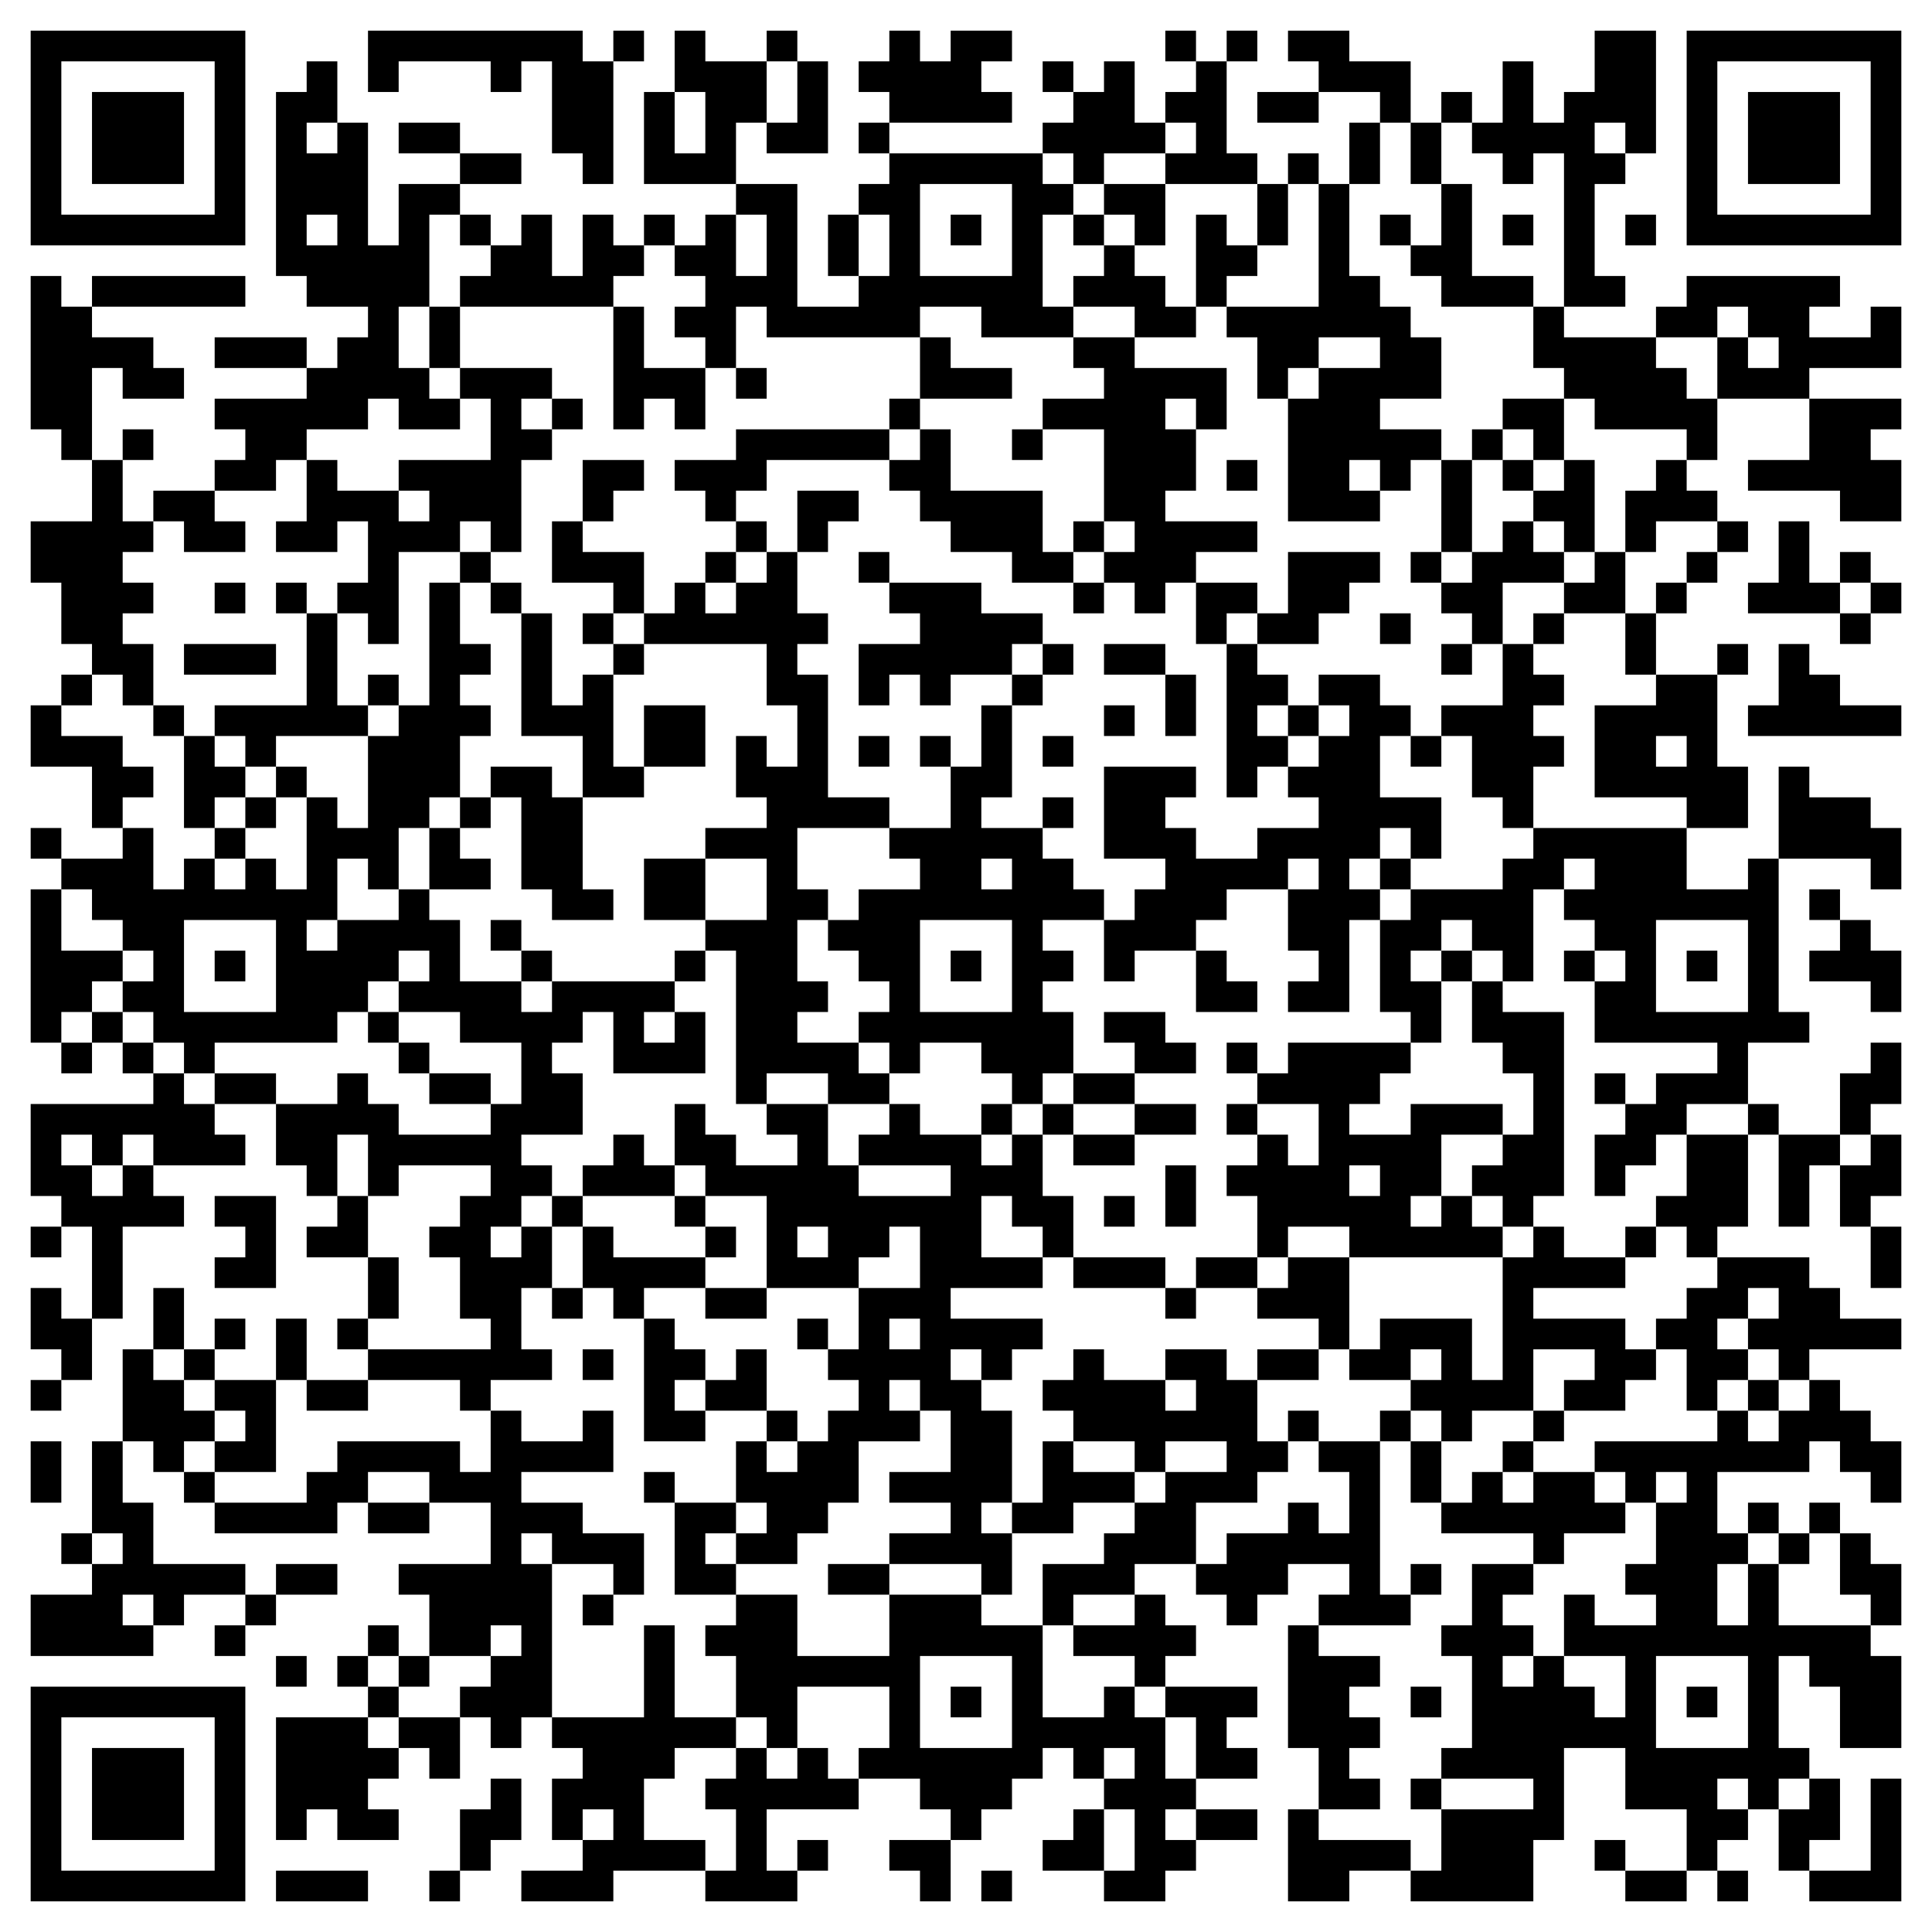
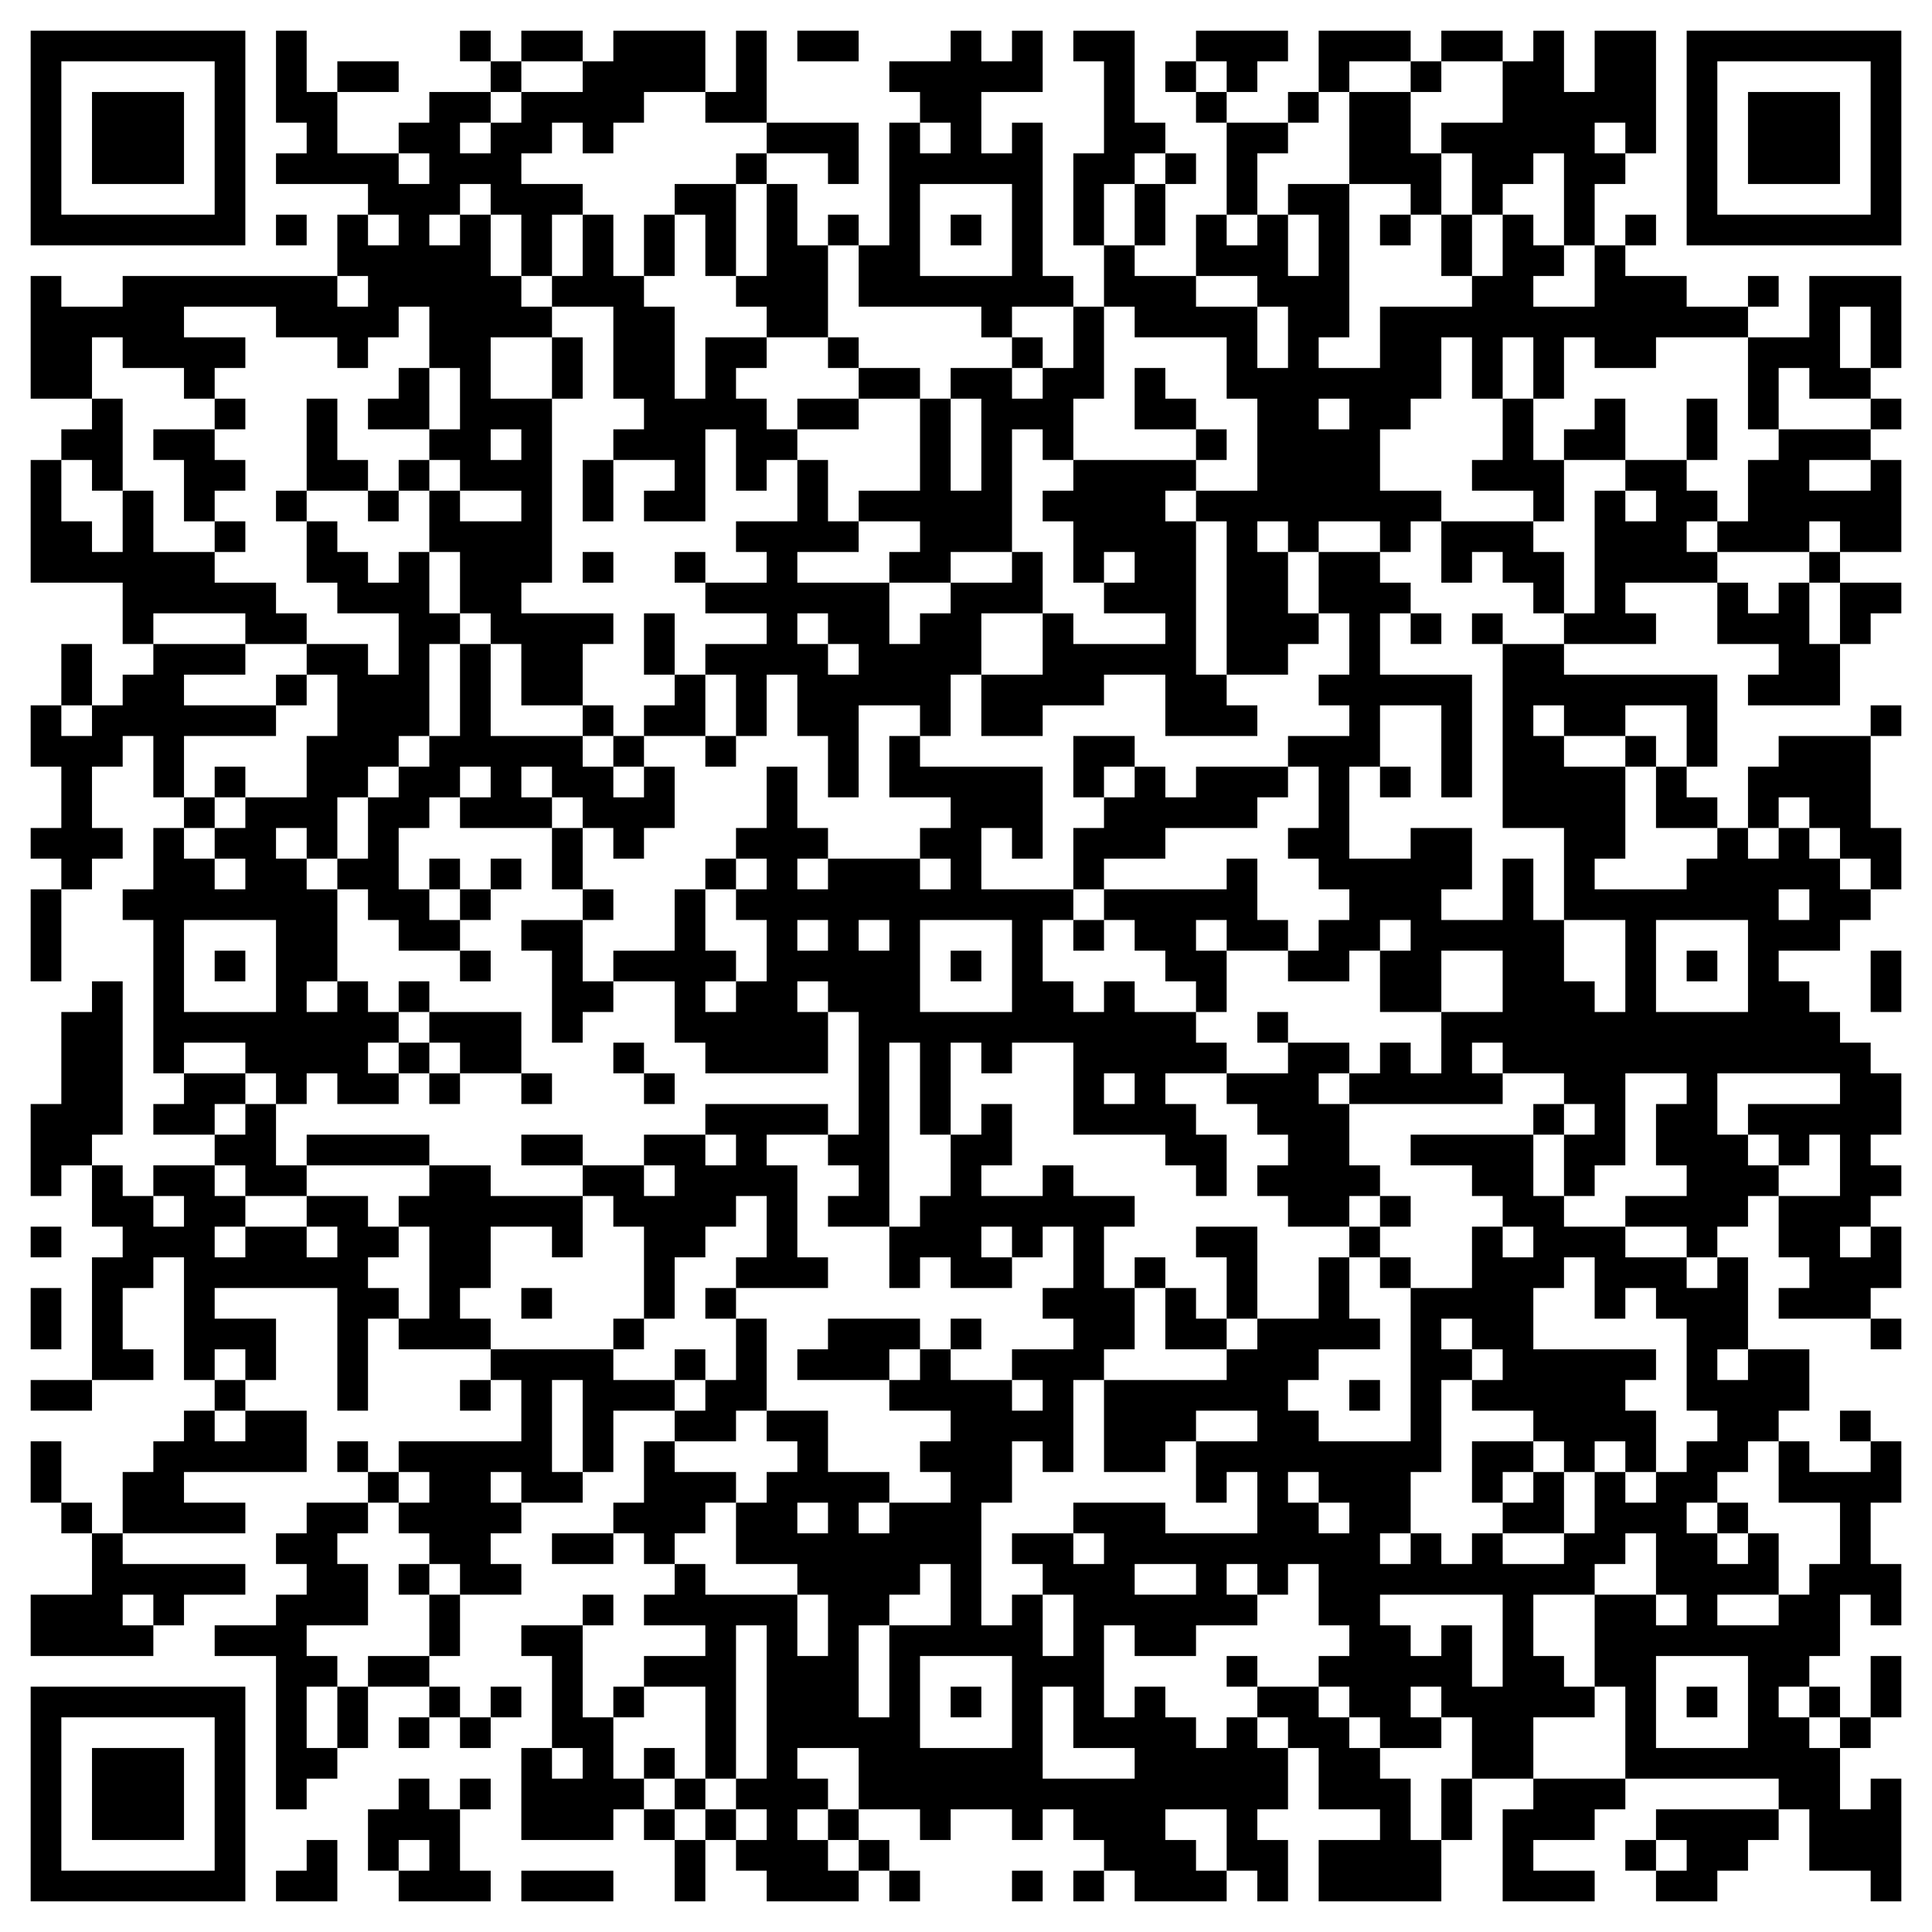
<svg xmlns="http://www.w3.org/2000/svg" viewBox="0 0 63 63">
-   <path d="M1 1h7v7h-7zM12 1h7v1h1v4h-1v-1h-1v-3h-1v1h-1v-1h-3v1h-1zM20 1h1v1h-1zM22 1h1v1h2v2h-1v2h-3v-3h1v2h1v-2h-1zM25 1h1v1h-1zM29 1h1v1h1v-1h2v1h-1v1h1v1h-4v-1h-1v-1h1zM38 1h1v1h-1zM40 1h1v1h-1zM42 1h2v1h2v2h-1v-1h-2v-1h-1zM52 1h2v4h-1v-1h-1v1h1v1h-1v3h1v1h-2v-5h-1v1h-1v-1h-1v-1h1v-2h1v2h1v-1h1zM55 1h7v7h-7zM2 2v5h5v-5zM10 2h1v2h-1v1h1v-1h1v4h1v-2h2v1h-1v3h-1v2h1v1h1v1h-2v-1h-1v1h-2v1h-1v1h-2v-1h1v-1h-1v-1h3v-1h1v-1h1v-1h-2v-1h-1v-6h1zM26 2h1v3h-2v-1h1zM34 2h1v1h-1zM36 2h1v2h1v1h-2v1h-1v-1h-1v-1h1v-1h1zM39 2h1v3h1v1h-3v-1h1v-1h-1v-1h1zM56 2v5h5v-5zM3 3h3v3h-3zM41 3h2v1h-2zM47 3h1v1h-1zM57 3h3v3h-3zM13 4h2v1h-2zM28 4h1v1h-1zM44 4h1v2h-1zM46 4h1v2h-1zM15 5h2v1h-2zM29 5h5v1h1v1h-1v3h1v1h-3v-1h-2v1h-5v-1h-1v2h-1v-1h-1v-1h1v-1h-1v-1h1v-1h1v2h1v-2h-1v-1h2v4h2v-1h1v-2h-1v-1h1zM42 5h1v1h-1zM30 6v3h3v-3zM36 6h2v2h-1v-1h-1zM41 6h1v2h-1zM43 6h1v3h1v1h1v1h1v2h-2v1h2v1h-1v1h-1v-1h-1v1h1v1h-3v-4h1v-1h2v-1h-2v1h-1v1h-1v-2h-1v-1h3zM47 6h1v3h2v1h-3v-1h-1v-1h1zM10 7v1h1v-1zM15 7h1v1h-1zM17 7h1v2h1v-2h1v1h1v1h-1v1h-5v-1h1v-1h1zM21 7h1v1h-1zM27 7h1v2h-1zM31 7h1v1h-1zM35 7h1v1h-1zM39 7h1v1h1v1h-1v1h-1zM45 7h1v1h-1zM49 7h1v1h-1zM53 7h1v1h-1zM36 8h1v1h1v1h1v1h-2v-1h-2v-1h1zM1 9h1v1h1v1h2v1h1v1h-2v-1h-1v3h-1v-1h-1zM3 9h5v1h-5zM55 9h5v1h-1v1h2v-1h1v2h-3v1h-3v-2h1v1h1v-1h-1v-1h-1v1h-2v-1h1zM14 10h1v2h-1zM20 10h1v2h2v2h-1v-1h-1v1h-1zM50 10h1v1h3v1h1v1h1v2h-1v-1h-3v-1h-1v-1h-1zM7 11h3v1h-3zM30 11h1v1h2v1h-3zM35 11h2v1h3v2h-1v-1h-1v1h1v2h-1v1h3v1h-2v1h-1v1h-1v-1h-1v-1h1v-1h-1v-3h-2v-1h2v-1h-1zM15 12h3v1h-1v1h1v1h-1v3h-1v-1h-1v1h-2v3h-1v-1h-1v-1h1v-2h-1v1h-2v-1h1v-2h1v1h2v1h1v-1h-1v-1h3v-2h-1zM24 12h1v1h-1zM18 13h1v1h-1zM29 13h1v1h-1zM49 13h2v2h-1v-1h-1zM59 13h3v1h-1v1h1v2h-2v-1h-3v-1h2zM4 14h1v1h-1zM24 14h5v1h-4v1h-1v1h-1v-1h-1v-1h2zM30 14h1v2h3v2h1v1h-2v-1h-2v-1h-1v-1h-1v-1h1zM33 14h1v1h-1zM48 14h1v1h-1zM3 15h1v2h1v1h-1v1h1v1h-1v1h1v2h-1v-1h-1v-1h-1v-2h-1v-2h2zM19 15h2v1h-1v1h-1zM40 15h1v1h-1zM47 15h1v3h-1zM49 15h1v1h-1zM51 15h1v3h-1v-1h-1v-1h1zM54 15h1v1h1v1h-2v1h-1v-2h1zM5 16h2v1h1v1h-2v-1h-1zM26 16h2v1h-1v1h-1zM18 17h1v1h2v2h-1v-1h-2zM24 17h1v1h-1zM35 17h1v1h-1zM49 17h1v1h1v1h-2v2h-1v-1h-1v-1h1v-1h1zM56 17h1v1h-1zM58 17h1v2h1v1h-3v-1h1zM15 18h1v1h-1zM23 18h1v1h-1zM25 18h1v2h1v1h-1v1h1v4h2v1h-3v2h1v1h-1v2h1v1h-1v1h2v1h1v1h-2v-1h-2v1h-1v-5h-1v-1h2v-2h-2v-1h2v-1h-1v-2h1v1h1v-2h-1v-2h-4v-1h1v-1h1v1h1v-1h1zM28 18h1v1h-1zM42 18h3v1h-1v1h-1v1h-2v-1h1zM46 18h1v1h-1zM52 18h1v2h-2v-1h1zM55 18h1v1h-1zM60 18h1v1h-1zM7 19h1v1h-1zM9 19h1v1h-1zM14 19h1v2h1v1h-1v1h1v1h-1v2h-1v1h-1v2h-1v-1h-1v2h-1v1h1v-1h2v-1h1v1h1v2h2v1h1v-1h4v1h-1v1h1v-1h1v2h-3v-2h-1v1h-1v1h1v2h-2v1h1v1h-1v1h-1v1h1v-1h1v2h-1v2h1v1h-2v1h-1v-1h-3v-1h4v-1h-1v-2h-1v-1h1v-1h1v-1h-3v1h-1v-2h-1v2h-1v-1h-1v-2h2v-1h1v1h1v1h3v-1h1v-2h-2v-1h-2v-1h1v-1h-1v1h-1v1h-1v1h-4v1h-1v-1h-1v-1h-1v-1h1v-1h-1v-1h-1v-1h-1v-1h2v-1h1v2h1v-1h1v1h1v-1h1v1h1v-3h1v1h1v-3h1v-1h1zM16 19h1v1h-1zM29 19h3v1h2v1h-1v1h-2v1h-1v-1h-1v1h-1v-2h2v-1h-1zM35 19h1v1h-1zM39 19h2v1h-1v1h-1zM54 19h1v1h-1zM61 19h1v1h-1zM10 20h1v3h1v1h-3v1h-1v-1h-1v-1h3zM17 20h1v3h1v-1h1v3h1v1h-2v-2h-2zM19 20h1v1h-1zM45 20h1v1h-1zM50 20h1v1h-1zM53 20h1v2h-1zM60 20h1v1h-1zM6 21h3v1h-3zM20 21h1v1h-1zM34 21h1v1h-1zM36 21h2v1h-2zM40 21h1v1h1v1h-1v1h1v1h-1v1h-1zM47 21h1v1h-1zM49 21h1v1h1v1h-1v1h1v1h-1v2h-1v-1h-1v-2h-1v-1h2zM56 21h1v1h-1zM58 21h1v1h1v1h2v1h-5v-1h1zM2 22h1v1h-1zM12 22h1v1h-1zM33 22h1v1h-1zM38 22h1v2h-1zM43 22h2v1h1v1h-1v2h2v2h-1v-1h-1v1h-1v1h1v1h-1v3h-2v-1h1v-1h-1v-2h1v-1h-1v1h-2v1h-1v1h-2v1h-1v-2h1v-1h1v-1h-2v-3h3v1h-1v1h1v1h2v-1h2v-1h-1v-1h1v-1h1v-1h-1zM54 22h2v3h1v2h-2v-1h-3v-3h2zM1 23h1v1h2v1h1v1h-1v1h-1v-2h-2zM5 23h1v1h-1zM21 23h2v2h-2zM32 23h1v3h-1v1h2v1h1v1h1v1h-2v1h1v1h-1v1h1v2h-1v1h-1v-1h-1v-1h-2v1h-1v-1h-1v-1h1v-1h-1v-1h-1v-1h1v-1h2v-1h-1v-1h2v-2h1zM36 23h1v1h-1zM42 23h1v1h-1zM6 24h1v1h1v1h-1v1h-1zM28 24h1v1h-1zM30 24h1v1h-1zM34 24h1v1h-1zM46 24h1v1h-1zM54 24v1h1v-1zM9 25h1v1h-1zM16 25h2v1h1v3h1v1h-2v-1h-1v-3h-1zM58 25h1v1h2v1h1v2h-1v-1h-3zM8 26h1v1h-1zM15 26h1v1h-1zM34 26h1v1h-1zM1 27h1v1h-1zM7 27h1v1h-1zM14 27h1v1h1v1h-2zM50 27h5v2h2v-1h1v5h1v1h-2v2h-2v1h-1v1h-1v1h-1v-2h1v-1h1v-1h2v-1h-4v-2h1v-1h-1v-1h-1v-1h1v-1h-1v1h-1v3h-1v-1h-1v-1h-1v1h-1v1h1v2h-1v-1h-1v-3h1v-1h3v-1h1zM21 28h2v2h-2zM32 28v1h1v-1zM45 28h1v1h-1zM1 29h1v2h2v1h-1v1h-1v1h-1zM59 29h1v1h-1zM6 30v3h3v-3zM16 30h1v1h-1zM30 30v3h3v-3zM54 30v3h3v-3zM60 30h1v1h1v2h-1v-1h-2v-1h1zM7 31h1v1h-1zM17 31h1v1h-1zM22 31h1v1h-1zM31 31h1v1h-1zM39 31h1v1h1v1h-2zM47 31h1v1h-1zM51 31h1v1h-1zM55 31h1v1h-1zM48 32h1v1h2v6h-1v1h-1v-1h-1v-1h1v-1h1v-2h-1v-1h-1zM3 33h1v1h-1zM12 33h1v1h-1zM36 33h2v1h1v1h-2v-1h-1zM2 34h1v1h-1zM4 34h1v1h-1zM13 34h1v1h-1zM40 34h1v1h-1zM42 34h4v1h-1v1h-1v1h2v-1h3v1h-2v2h-1v1h1v-1h1v1h1v1h-5v-1h-2v1h-1v-2h-1v-1h1v-1h1v1h1v-2h-2v-1h1zM61 34h1v2h-1v1h-1v-2h1zM5 35h1v1h1v1h1v1h-3v-1h-1v1h-1v-1h-1v1h1v1h1v-1h1v1h1v1h-2v3h-1v-3h-1v-1h-1v-3h4zM7 35h2v1h-2zM14 35h2v1h-2zM35 35h2v1h-2zM52 35h1v1h-1zM22 36h1v1h1v1h2v-1h-1v-1h2v2h1v1h3v-1h-3v-1h1v-1h1v1h2v1h1v-1h1v2h1v2h-1v-1h-1v-1h-1v2h2v1h-3v1h3v1h-1v1h-1v-1h-1v1h1v1h1v3h-1v1h1v2h-1v-1h-3v-1h2v-1h-2v-1h2v-2h-1v-1h-1v1h1v1h-2v2h-1v1h-1v1h-2v-1h1v-1h-1v-2h1v1h1v-1h1v-1h1v-1h-1v-1h1v-2h2v-2h-1v1h-1v1h-3v-3h-2v-1h-1zM32 36h1v1h-1zM34 36h1v1h-1zM37 36h2v1h-2zM40 36h1v1h-1zM57 36h1v1h-1zM20 37h1v1h1v1h-3v-1h1zM35 37h2v1h-2zM55 37h2v3h-1v1h-1v-1h-1v-1h1zM58 37h2v1h-1v2h-1zM61 37h1v2h-1v1h-1v-2h1zM38 38h1v2h-1zM44 38v1h1v-1zM7 39h2v3h-2v-1h1v-1h-1zM11 39h1v2h-2v-1h1zM18 39h1v1h-1zM22 39h1v1h-1zM36 39h1v1h-1zM1 40h1v1h-1zM19 40h1v1h3v1h-2v1h-1v-1h-1zM23 40h1v1h-1zM26 40v1h1v-1zM50 40h1v1h2v1h-3v1h3v1h1v1h-1v1h-2v-1h1v-1h-2v2h-2v1h-1v-1h-1v-1h1v-1h-1v1h-2v-1h1v-1h3v2h1v-4h1zM53 40h1v1h-1zM61 40h1v2h-1zM12 41h1v2h-1zM35 41h3v1h-3zM39 41h2v1h-2zM42 41h2v3h-1v-1h-2v-1h1zM56 41h3v1h1v1h2v1h-3v1h-1v-1h-1v-1h1v-1h-1v1h-1v1h1v1h-1v1h-1v-2h-1v-1h1v-1h1zM1 42h1v1h1v2h-1v-1h-1zM5 42h1v2h-1zM18 42h1v1h-1zM23 42h2v1h-2zM38 42h1v1h-1zM7 43h1v1h-1zM9 43h1v2h-1zM11 43h1v1h-1zM21 43h1v1h1v1h-1v1h1v1h-2zM26 43h1v1h-1zM29 43v1h1v-1zM4 44h1v1h1v1h1v1h-1v1h-1v-1h-1zM6 44h1v1h-1zM19 44h1v1h-1zM24 44h1v2h-2v-1h1zM35 44h1v1h2v1h1v-1h-1v-1h2v1h1v2h1v1h-1v1h-2v2h-2v1h-2v1h-1v-2h2v-1h1v-1h1v-1h2v-1h-2v1h-1v-1h-2v-1h-1v-1h1zM41 44h2v1h-2zM1 45h1v1h-1zM7 45h2v3h-2v-1h1v-1h-1zM10 45h2v1h-2zM57 45h1v1h-1zM59 45h1v1h1v1h1v2h-1v-1h-1v-1h-1v1h-3v2h1v1h-1v2h1v-2h1v2h3v1h1v3h-2v-2h-1v-1h-1v3h1v1h-1v1h-1v-1h-1v1h1v1h-1v1h-1v-2h-2v-2h-2v3h-1v2h-4v-1h1v-2h3v-1h-3v-1h1v-3h-1v-1h1v-2h2v1h-1v1h1v1h-1v1h1v-1h1v1h1v1h1v-2h-2v-2h1v1h2v-1h-1v-1h1v-2h1v-1h-1v1h-1v-1h-1v-1h4v-1h1v1h1v-1h1zM16 46h1v1h2v-1h1v2h-3v1h2v1h2v2h-1v-1h-2v-1h-1v1h1v5h-1v1h-1v-1h-1v-1h1v-1h1v-1h-1v1h-2v-2h-1v-1h3v-2h-2v-1h-2v1h-1v1h-4v-1h3v-1h1v-1h4v1h1zM25 46h1v1h-1zM42 46h1v1h-1zM45 46h1v1h-1zM50 46h1v1h-1zM1 47h1v2h-1zM3 47h1v2h1v2h3v1h-2v1h-1v-1h-1v1h1v1h-4v-2h2v-1h1v-1h-1zM34 47h1v1h2v1h-2v1h-2v-1h1zM43 47h2v5h1v1h-3v-1h1v-1h-2v1h-1v1h-1v-1h-1v-1h1v-1h2v-1h1v1h1v-2h-1zM46 47h1v2h-1zM49 47h1v1h-1zM6 48h1v1h-1zM21 48h1v1h-1zM48 48h1v1h1v-1h2v1h1v1h-2v1h-1v-1h-3v-1h1zM12 49h2v1h-2zM22 49h2v1h-1v1h1v1h-2zM57 49h1v1h-1zM59 49h1v1h-1zM2 50h1v1h-1zM58 50h1v1h-1zM60 50h1v1h1v2h-1v-1h-1zM9 51h2v1h-2zM27 51h2v1h-2zM46 51h1v1h-1zM8 52h1v1h-1zM19 52h1v1h-1zM24 52h2v2h3v-2h3v1h2v3h2v-1h1v1h1v2h1v1h-1v1h1v1h-1v1h-2v-1h1v-2h-1v-1h1v-1h-1v1h-1v-1h-1v1h-1v1h-1v1h-1v-1h-1v-1h-2v-1h1v-2h-3v2h-1v-1h-1v-2h-1v-1h1zM37 52h1v1h1v1h-1v1h-1v-1h-2v-1h2zM7 53h1v1h-1zM12 53h1v1h-1zM21 53h1v3h2v1h-2v1h-1v2h2v1h-3v1h-3v-1h2v-1h1v-1h-1v1h-1v-2h1v-1h-1v-1h3zM42 53h1v1h2v1h-1v1h1v1h-1v1h1v1h-2v-2h-1zM9 54h1v1h-1zM11 54h1v1h-1zM13 54h1v1h-1zM30 54v3h3v-3zM54 54v3h3v-3zM1 55h7v7h-7zM12 55h1v1h-1zM31 55h1v1h-1zM38 55h3v1h-1v1h1v1h-2v-2h-1zM46 55h1v1h-1zM55 55h1v1h-1zM2 56v5h5v-5zM9 56h3v1h1v1h-1v1h1v1h-2v-1h-1v1h-1zM13 56h2v2h-1v-1h-1zM3 57h3v3h-3zM24 57h1v1h1v-1h1v1h1v1h-3v2h1v1h-3v-1h1v-2h-1v-1h1zM16 58h1v2h-1v1h-1v-2h1zM46 58h1v1h-1zM59 58h1v2h-1v1h-1v-2h1zM61 58h1v4h-3v-1h2zM35 59h1v2h-2v-1h1zM39 59h2v1h-2zM42 59h1v1h3v1h-2v1h-2zM26 60h1v1h-1zM29 60h2v2h-1v-1h-1zM52 60h1v1h-1zM9 61h3v1h-3zM14 61h1v1h-1zM32 61h1v1h-1zM53 61h2v1h-2zM56 61h1v1h-1z" />
+   <path d="M1 1h7v7h-7zM9 1h1v2h1v2h2v1h1v-1h-1v-1h1v-1h2v1h-1v1h1v-1h1v-1h2v-1h1v-1h3v2h-2v1h-1v1h-1v-1h-1v1h-1v1h2v1h-1v2h-1v-2h-1v-1h-1v1h-1v1h1v-1h1v2h1v1h1v1h-2v2h2v6h-1v1h3v1h-1v2h-2v-2h-1v-1h-1v-2h-1v-2h1v1h2v-1h-2v-1h-1v-1h1v-2h-1v-2h-1v1h-1v1h-1v-1h-2v-1h-3v1h2v1h-1v1h-1v-1h-2v-1h-1v2h-2v-4h1v1h2v-1h7v1h1v-1h-1v-2h1v1h1v-1h-1v-1h-3v-1h1v-1h-1zM15 1h1v1h-1zM17 1h2v1h-2zM24 1h1v3h-2v-1h1zM26 1h2v1h-2zM31 1h1v1h1v-1h1v2h-2v2h1v-1h1v5h1v1h-2v1h-1v-1h-4v-2h1v-4h1v1h1v-1h-1v-1h-1v-1h2zM35 1h2v3h1v1h-1v1h-1v2h-1v-3h1v-3h-1zM39 1h3v1h-1v1h-1v-1h-1zM43 1h3v1h-2v1h-1zM47 1h2v1h-2zM50 1h1v2h1v-2h2v4h-1v-1h-1v1h1v1h-1v2h-1v-3h-1v1h-1v1h-1v-2h-1v-1h2v-2h1zM55 1h7v7h-7zM2 2v5h5v-5zM11 2h2v1h-2zM16 2h1v1h-1zM38 2h1v1h-1zM46 2h1v1h-1zM56 2v5h5v-5zM3 3h3v3h-3zM39 3h1v1h-1zM42 3h1v1h-1zM44 3h2v2h1v2h-1v-1h-2zM57 3h3v3h-3zM25 4h3v2h-1v-1h-2zM40 4h2v1h-1v2h-1zM24 5h1v1h-1zM38 5h1v1h-1zM22 6h2v3h-1v-2h-1zM25 6h1v2h1v3h-2v-1h-1v-1h1zM30 6v3h3v-3zM37 6h1v2h-1zM42 6h2v5h-1v1h2v-2h3v-1h1v-2h1v1h1v1h-1v1h2v-2h1v1h2v1h2v1h-3v1h-2v-1h-1v2h-1v-2h-1v2h-1v-2h-1v2h-1v1h-1v2h2v1h-1v1h-1v-1h-2v1h-1v-1h-1v1h1v2h1v1h-1v1h-2v-5h-1v-1h2v-3h-1v-2h-3v-1h-1v-2h1v1h2v1h2v2h1v-2h-1v-1h-2v-2h1v1h1v-1h1v2h1v-2h-1zM9 7h1v1h-1zM19 7h1v2h1v1h1v3h1v-2h2v1h-1v1h1v1h1v1h-1v1h-1v-2h-1v3h-2v-1h1v-1h-2v-1h1v-1h-1v-3h-2v-1h1zM21 7h1v2h-1zM27 7h1v1h-1zM31 7h1v1h-1zM45 7h1v1h-1zM47 7h1v2h-1zM53 7h1v1h-1zM57 9h1v1h-1zM59 9h3v3h-1v-2h-1v2h1v1h-2v-1h-1v2h-1v-3h2zM35 10h1v3h-1v2h-1v-1h-1v4h-2v1h-2v-1h1v-1h-2v-1h2v-3h1v3h1v-3h-1v-1h2v1h1v-1h1zM18 11h1v2h-1zM27 11h1v1h-1zM33 11h1v1h-1zM13 12h1v2h-2v-1h1zM28 12h2v1h-2zM37 12h1v1h1v1h-2zM3 13h1v3h-1v-1h-1v-1h1zM7 13h1v1h-1zM10 13h1v2h1v1h-2zM26 13h2v1h-2zM43 13v1h1v-1zM49 13h1v2h1v2h-1v-1h-2v-1h1zM52 13h1v2h-2v-1h1zM55 13h1v2h-1zM61 13h1v1h-1zM5 14h2v1h1v1h-1v1h-1v-2h-1zM16 14v1h1v-1zM39 14h1v1h-1zM58 14h3v1h-2v1h2v-1h1v3h-2v-1h-1v1h-3v-1h1v-2h1zM1 15h1v2h1v1h1v-2h1v2h2v1h2v1h1v1h-2v-1h-3v1h-1v-2h-3zM13 15h1v1h-1zM19 15h1v2h-1zM26 15h1v2h1v1h-2v1h3v2h1v-1h1v-1h2v-1h1v2h-2v2h-1v2h-1v-1h-2v3h-1v-2h-1v-2h-1v2h-1v-2h-1v-1h2v-1h-2v-1h2v-1h-1v-1h2zM35 15h4v1h-1v1h1v5h1v1h1v1h-3v-2h-2v1h-2v1h-2v-2h2v-2h1v1h3v-1h-2v-1h1v-1h-1v1h-1v-2h-1v-1h1zM53 15h2v1h1v1h-1v1h1v1h-3v1h1v1h-3v-1h1v-4h1v1h1v-1h-1zM9 16h1v1h-1zM12 16h1v1h-1zM7 17h1v1h-1zM10 17h1v1h1v1h1v-1h1v2h1v1h-1v3h-1v1h-1v1h-1v2h-1v-1h-1v1h1v1h1v3h-1v1h1v-1h1v1h1v1h-1v1h1v1h-2v-1h-1v1h-1v-1h-1v-1h-2v1h-1v-5h-1v-1h1v-2h1v1h1v1h1v-1h-1v-1h1v-1h2v-2h1v-2h-1v-1h2v1h1v-2h-2v-1h-1zM47 17h3v1h1v2h-1v-1h-1v-1h-1v1h-1zM19 18h1v1h-1zM22 18h1v1h-1zM43 18h2v1h1v1h-1v2h3v4h-1v-3h-2v2h-1v3h2v-1h2v2h-1v1h2v-2h1v2h1v2h1v1h1v-3h-2v-3h-2v-6h2v1h5v3h-1v-2h-2v1h-2v-1h-1v1h1v1h2v3h-1v1h3v-1h1v-1h1v1h1v-1h1v1h1v1h1v1h-1v1h-2v1h1v1h1v1h1v1h1v2h-1v1h1v1h-1v1h-1v1h1v-1h1v2h-1v1h-3v-1h1v-1h-1v-2h2v-2h-1v1h-1v-1h-1v-1h3v-1h-4v2h1v1h1v1h-1v1h-1v1h-1v-1h-2v-1h2v-1h-1v-2h1v-1h-2v3h-1v1h-1v-2h1v-1h-1v-1h-2v-1h-1v1h1v1h-5v-1h1v-1h1v1h1v-2h2v-2h-2v2h-2v-2h1v-1h-1v1h-1v1h-2v-1h1v-1h1v-1h-1v-1h-1v-1h1v-2h-1v-1h2v-1h-1v-1h1v-2h-1zM59 18h1v1h-1zM56 19h1v1h1v-1h1v2h1v2h-3v-1h1v-1h-2zM60 19h2v1h-1v1h-1zM21 20h1v2h-1zM26 20v1h1v1h1v-1h-1v-1zM46 20h1v1h-1zM48 20h1v1h-1zM2 21h1v2h-1zM5 21h3v1h-2v1h3v1h-3v2h-1v-2h-1v1h-1v2h1v1h-1v1h-1v-1h-1v-1h1v-2h-1v-2h1v1h1v-1h1v-1h1zM15 21h1v3h3v1h1v1h1v-1h1v2h-1v1h-1v-1h-1v-1h-1v-1h-1v1h1v1h-3v-1h1v-1h-1v1h-1v1h-1v2h1v1h1v1h-2v-1h-1v-1h-1v-1h1v-2h1v-1h1v-1h1zM9 22h1v1h-1zM22 22h1v2h-2v-1h1zM19 23h1v1h-1zM61 23h1v1h-1zM20 24h1v1h-1zM23 24h1v1h-1zM29 24h1v1h4v3h-1v-1h-1v2h3v1h-1v2h1v1h1v-1h1v1h2v1h1v1h-2v1h1v1h1v2h-1v-1h-1v-1h-3v-3h-2v1h-1v-1h-1v3h-1v-3h-1v6h-2v-1h1v-1h-1v-1h1v-4h-1v-1h-1v1h1v2h-4v-1h-1v-2h-2v-1h2v-2h1v2h1v1h-1v1h1v-1h1v-2h-1v-1h1v-1h-1v-1h1v-2h1v2h1v1h-1v1h1v-1h3v1h1v-1h-1v-1h1v-1h-2zM35 24h2v1h-1v1h-1zM53 24h1v1h-1zM58 24h3v3h1v2h-1v-1h-1v-1h-1v-1h-1v1h-1v-2h1zM7 25h1v1h-1zM37 25h1v1h1v-1h3v1h-1v1h-3v1h-2v1h-1v-2h1v-1h1zM45 25h1v1h-1zM54 25h1v1h1v1h-2zM6 26h1v1h-1zM18 27h1v2h-1zM14 28h1v1h-1zM16 28h1v1h-1zM23 28h1v1h-1zM40 28h1v2h1v1h-2v-1h-1v1h1v2h-1v-1h-1v-1h-1v-1h-1v-1h4zM1 29h1v3h-1zM15 29h1v1h-1zM19 29h1v1h-1zM58 29v1h1v-1zM6 30v3h3v-3zM17 30h2v2h1v1h-1v1h-1v-3h-1zM26 30v1h1v-1zM28 30v1h1v-1zM30 30v3h3v-3zM35 30h1v1h-1zM54 30v3h3v-3zM7 31h1v1h-1zM15 31h1v1h-1zM31 31h1v1h-1zM55 31h1v1h-1zM61 31h1v2h-1zM3 32h1v5h-1v1h-1v1h-1v-3h1v-3h1zM13 32h1v1h-1zM14 33h3v2h-2v-1h-1zM41 33h1v1h-1zM13 34h1v1h-1zM20 34h1v1h-1zM42 34h2v1h-1v1h1v2h1v1h-1v1h-2v-1h-1v-1h1v-1h-1v-1h-1v-1h2zM6 35h2v1h-1v1h-2v-1h1zM14 35h1v1h-1zM17 35h1v1h-1zM21 35h1v1h-1zM36 35v1h1v-1zM8 36h1v2h1v1h-2v-1h-1v-1h1zM23 36h4v1h-2v1h1v3h1v1h-3v-1h1v-2h-1v1h-1v1h-1v2h-1v-3h-1v-1h-1v-1h2v1h1v-1h-1v-1h2v1h1v-1h-1zM32 36h1v2h-1v1h2v-1h1v1h2v1h-1v2h1v2h-1v1h-1v3h-1v-1h-1v2h-1v4h1v-1h1v2h1v-2h-1v-1h-1v-1h2v1h1v-1h-1v-1h3v1h3v-2h-1v1h-1v-2h2v-1h-2v1h-1v1h-2v-3h4v-1h1v-1h2v-2h1v2h1v1h-2v1h-1v1h1v1h3v-5h2v-2h1v1h1v-1h-1v-1h-1v-1h-2v-1h4v2h1v1h2v1h2v1h1v-1h1v3h-1v1h1v-1h2v2h-1v1h-1v1h-1v1h-1v1h1v1h1v-1h1v2h-2v1h2v-1h1v-1h1v-2h-2v-2h1v1h2v-1h1v2h-1v2h1v2h-1v-1h-1v2h-1v1h-1v1h1v1h1v2h1v-1h1v4h-1v-1h-2v-2h-1v-1h-5v-3h-1v-3h2v1h1v-1h-1v-2h-1v1h-1v1h-2v2h1v1h1v1h-2v2h-2v-2h-1v-1h-1v1h1v1h-2v-1h-1v-1h-1v-1h1v-1h-1v-2h-1v1h-1v-1h-1v1h1v1h-2v1h-2v-1h-1v3h1v-1h1v1h1v1h1v-1h1v1h1v2h-1v1h1v2h-1v-1h-1v-2h-2v1h1v1h1v1h-3v-1h-1v-1h-1v-1h-1v1h-1v-1h-2v1h-1v-1h-2v-2h-2v1h1v1h-1v1h1v1h1v1h-3v-1h-1v-1h1v-1h-1v-1h1v-5h-1v5h-1v-3h-2v-1h2v-1h-2v-1h1v-1h1v1h3v2h1v-2h-1v-1h-2v-2h1v-1h1v-1h-1v-1h2v2h2v1h-1v1h1v-1h2v-1h-1v-1h1v-1h-2v-1h1v-1h1v1h2v1h1v-1h-1v-1h2v-1h-1v-1h1v-2h-1v1h-1v-1h-1v1h1v1h-2v-1h-1v1h-1v-2h1v-1h1v-2h1zM50 36h1v1h-1zM10 37h4v1h-4zM17 37h2v1h-2zM3 38h1v1h1v1h1v-1h-1v-1h2v1h1v1h-1v1h1v-1h2v1h1v-1h-1v-1h2v1h1v1h-1v1h1v1h-1v3h-1v-4h-4v1h2v2h-1v-1h-1v1h-1v-4h-1v1h-1v2h1v1h-2v-4h1v-1h-1zM14 38h2v1h3v2h-1v-1h-2v2h-1v1h1v1h-3v-1h1v-3h-1v-1h1zM45 39h1v1h-1zM1 40h1v1h-1zM39 40h2v3h-1v-2h-1zM44 40h1v1h-1zM37 41h1v1h-1zM45 41h1v1h-1zM51 41v1h-1v2h4v1h-1v1h1v2h-1v-1h-1v1h-1v-1h-1v-1h-2v-1h1v-1h-1v-1h-1v1h1v1h-1v3h-1v2h-1v1h1v-1h1v1h1v-1h1v1h2v-1h1v-2h1v1h1v-1h1v-1h1v-1h-1v-3h-1v-1h-1v1h-1v-2zM1 42h1v2h-1zM17 42h1v1h-1zM23 42h1v1h-1zM38 42h1v1h1v1h-2zM20 43h1v1h-1zM24 43h1v3h-1v1h-2v-1h1v-1h1zM27 43h3v1h-1v1h-3v-1h1zM31 43h1v1h-1zM61 43h1v1h-1zM16 44h4v1h2v1h-2v2h-1v-3h-1v3h1v1h-2v-1h-1v1h1v1h-1v1h1v1h-2v-1h-1v-1h-1v-1h1v-1h-1v-1h4v-2h-1zM22 44h1v1h-1zM1 45h2v1h-2zM7 45h1v1h-1zM15 45h1v1h-1zM44 45h1v1h-1zM6 46h1v1h1v-1h2v2h-4v1h2v1h-4v-2h1v-1h1zM60 46h1v1h-1zM1 47h1v2h-1zM11 47h1v1h-1zM21 47h1v1h2v1h-1v1h-1v1h-1v-1h-1v-1h1zM48 47h2v1h-1v1h-1zM12 48h1v1h-1zM42 48v1h1v1h1v-1h-1v-1zM50 48h1v2h-2v-1h1zM2 49h1v1h-1zM10 49h2v1h-1v1h1v2h-2v1h1v1h-1v2h1v1h-1v1h-1v-5h-2v-1h2v-1h1v-1h-1v-1h1zM26 49v1h1v-1zM56 49h1v1h-1zM3 50h1v1h4v1h-2v1h-1v-1h-1v1h1v1h-4v-2h2zM18 50h2v1h-2zM13 51h1v1h-1zM30 51v1h-1v1h-1v3h1v-3h2v-2zM37 51v1h2v-1zM14 52h1v2h-1zM19 52h1v1h-1zM45 52v1h1v1h1v-1h1v2h1v-3zM17 53h2v3h1v2h1v1h-1v1h-3v-3h1v1h1v-1h-1v-3h-1zM12 54h2v1h-2zM30 54v3h3v-3zM40 54h1v1h-1zM54 54v3h3v-3zM61 54h1v2h-1zM1 55h7v7h-7zM11 55h1v2h-1zM14 55h1v1h-1zM16 55h1v1h-1zM20 55h1v1h-1zM31 55h1v1h-1zM34 55v3h3v-1h-2v-2zM41 55h2v1h1v1h1v1h1v2h1v2h-4v-2h2v-1h-2v-2h-1v-1h-1zM55 55h1v1h-1zM59 55h1v1h-1zM2 56v5h5v-5zM13 56h1v1h-1zM15 56h1v1h-1zM60 56h1v1h-1zM3 57h3v3h-3zM21 57h1v1h-1zM13 58h1v1h1v2h1v1h-3v-1h1v-1h-1v1h-1v-2h1zM15 58h1v1h-1zM22 58h1v1h-1zM47 58h1v2h-1zM50 58h3v1h-1v1h-2v1h2v1h-3v-3h1zM21 59h1v1h-1zM23 59h1v1h-1zM27 59h1v1h-1zM54 59h4v1h-1v1h-1v1h-2v-1h1v-1h-1zM10 60h1v2h-2v-1h1zM22 60h1v2h-1zM28 60h1v1h-1zM53 60h1v1h-1zM17 61h3v1h-3zM29 61h1v1h-1zM33 61h1v1h-1zM35 61h1v1h-1z" />
</svg>
